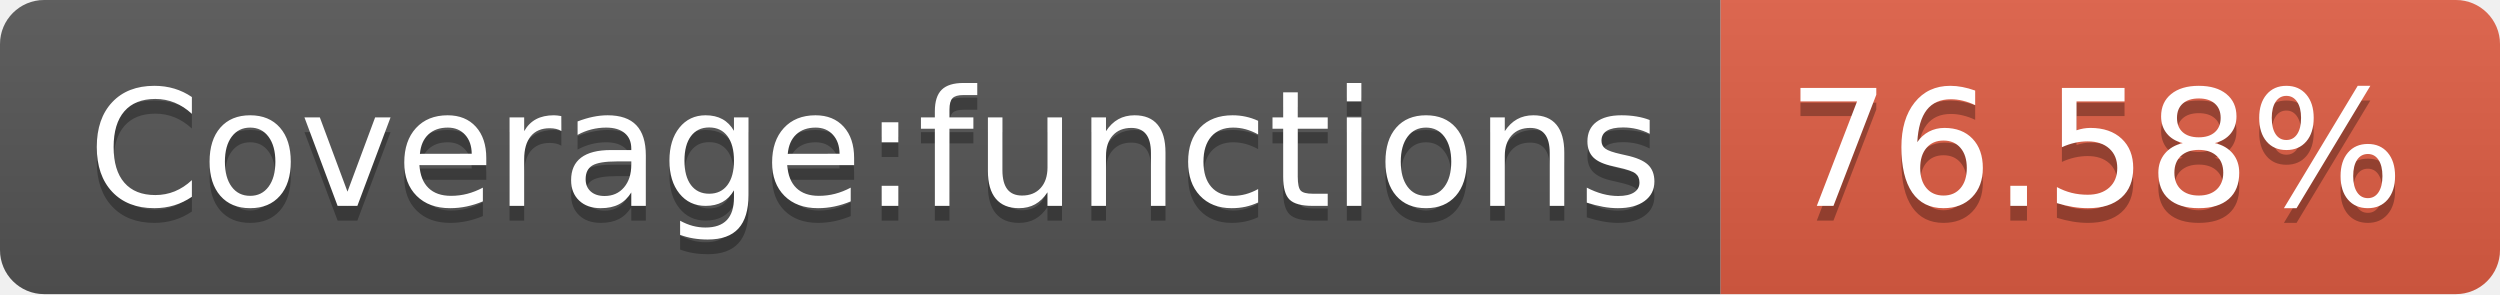
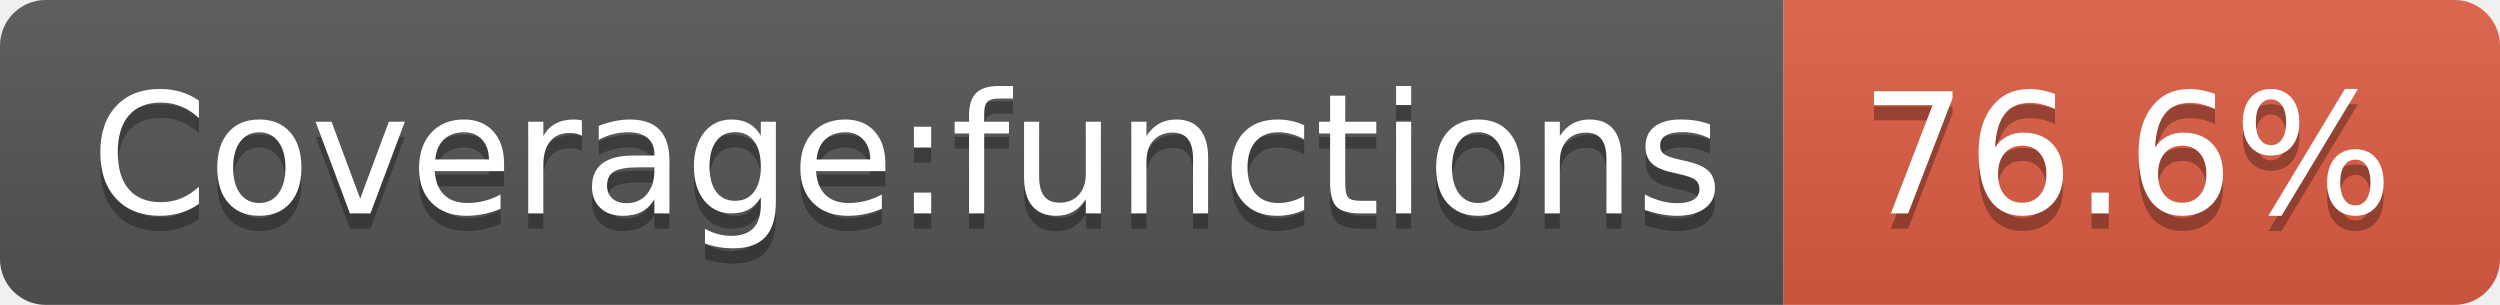
- <svg xmlns="http://www.w3.org/2000/svg" width="170" height="20">
+ <svg xmlns="http://www.w3.org/2000/svg" width="164" height="20">
  <linearGradient id="s" x2="0" y2="100%">
    <stop offset="0" stop-color="#bbb" stop-opacity=".1" />
    <stop offset="1" stop-opacity=".1" />
  </linearGradient>
  <clipPath id="r">
-     <rect width="170" height="20" rx="3" fill="#fff" />
+     <rect width="164" height="20" rx="3" fill="#fff" />
  </clipPath>
  <g clip-path="url(#r)">
    <rect width="117" height="20" fill="#555" />
-     <rect x="117" width="53" height="20" fill="#e05d44" />
-     <rect width="170" height="20" fill="url(#s)" />
+     <rect x="117" width="47" height="20" fill="#e05d44" />
+     <rect width="164" height="20" fill="url(#s)" />
  </g>
  <g fill="#fff" text-anchor="middle" font-family="Verdana,Geneva,DejaVu Sans,sans-serif" text-rendering="geometricPrecision" font-size="110">
    <text x="595" y="150" fill="#010101" fill-opacity=".3" transform="scale(.1)" textLength="1070">Coverage:functions</text>
    <text x="595" y="140" transform="scale(.1)" textLength="1070">Coverage:functions</text>
-     <text x="1425" y="150" fill="#010101" fill-opacity=".3" transform="scale(.1)" textLength="430">76.58%</text>
-     <text x="1425" y="140" transform="scale(.1)" textLength="430">76.58%</text>
+     <text x="1395" y="150" fill="#010101" fill-opacity=".3" transform="scale(.1)" textLength="370">76.6%</text>
+     <text x="1395" y="140" transform="scale(.1)" textLength="370">76.6%</text>
  </g>
</svg>
